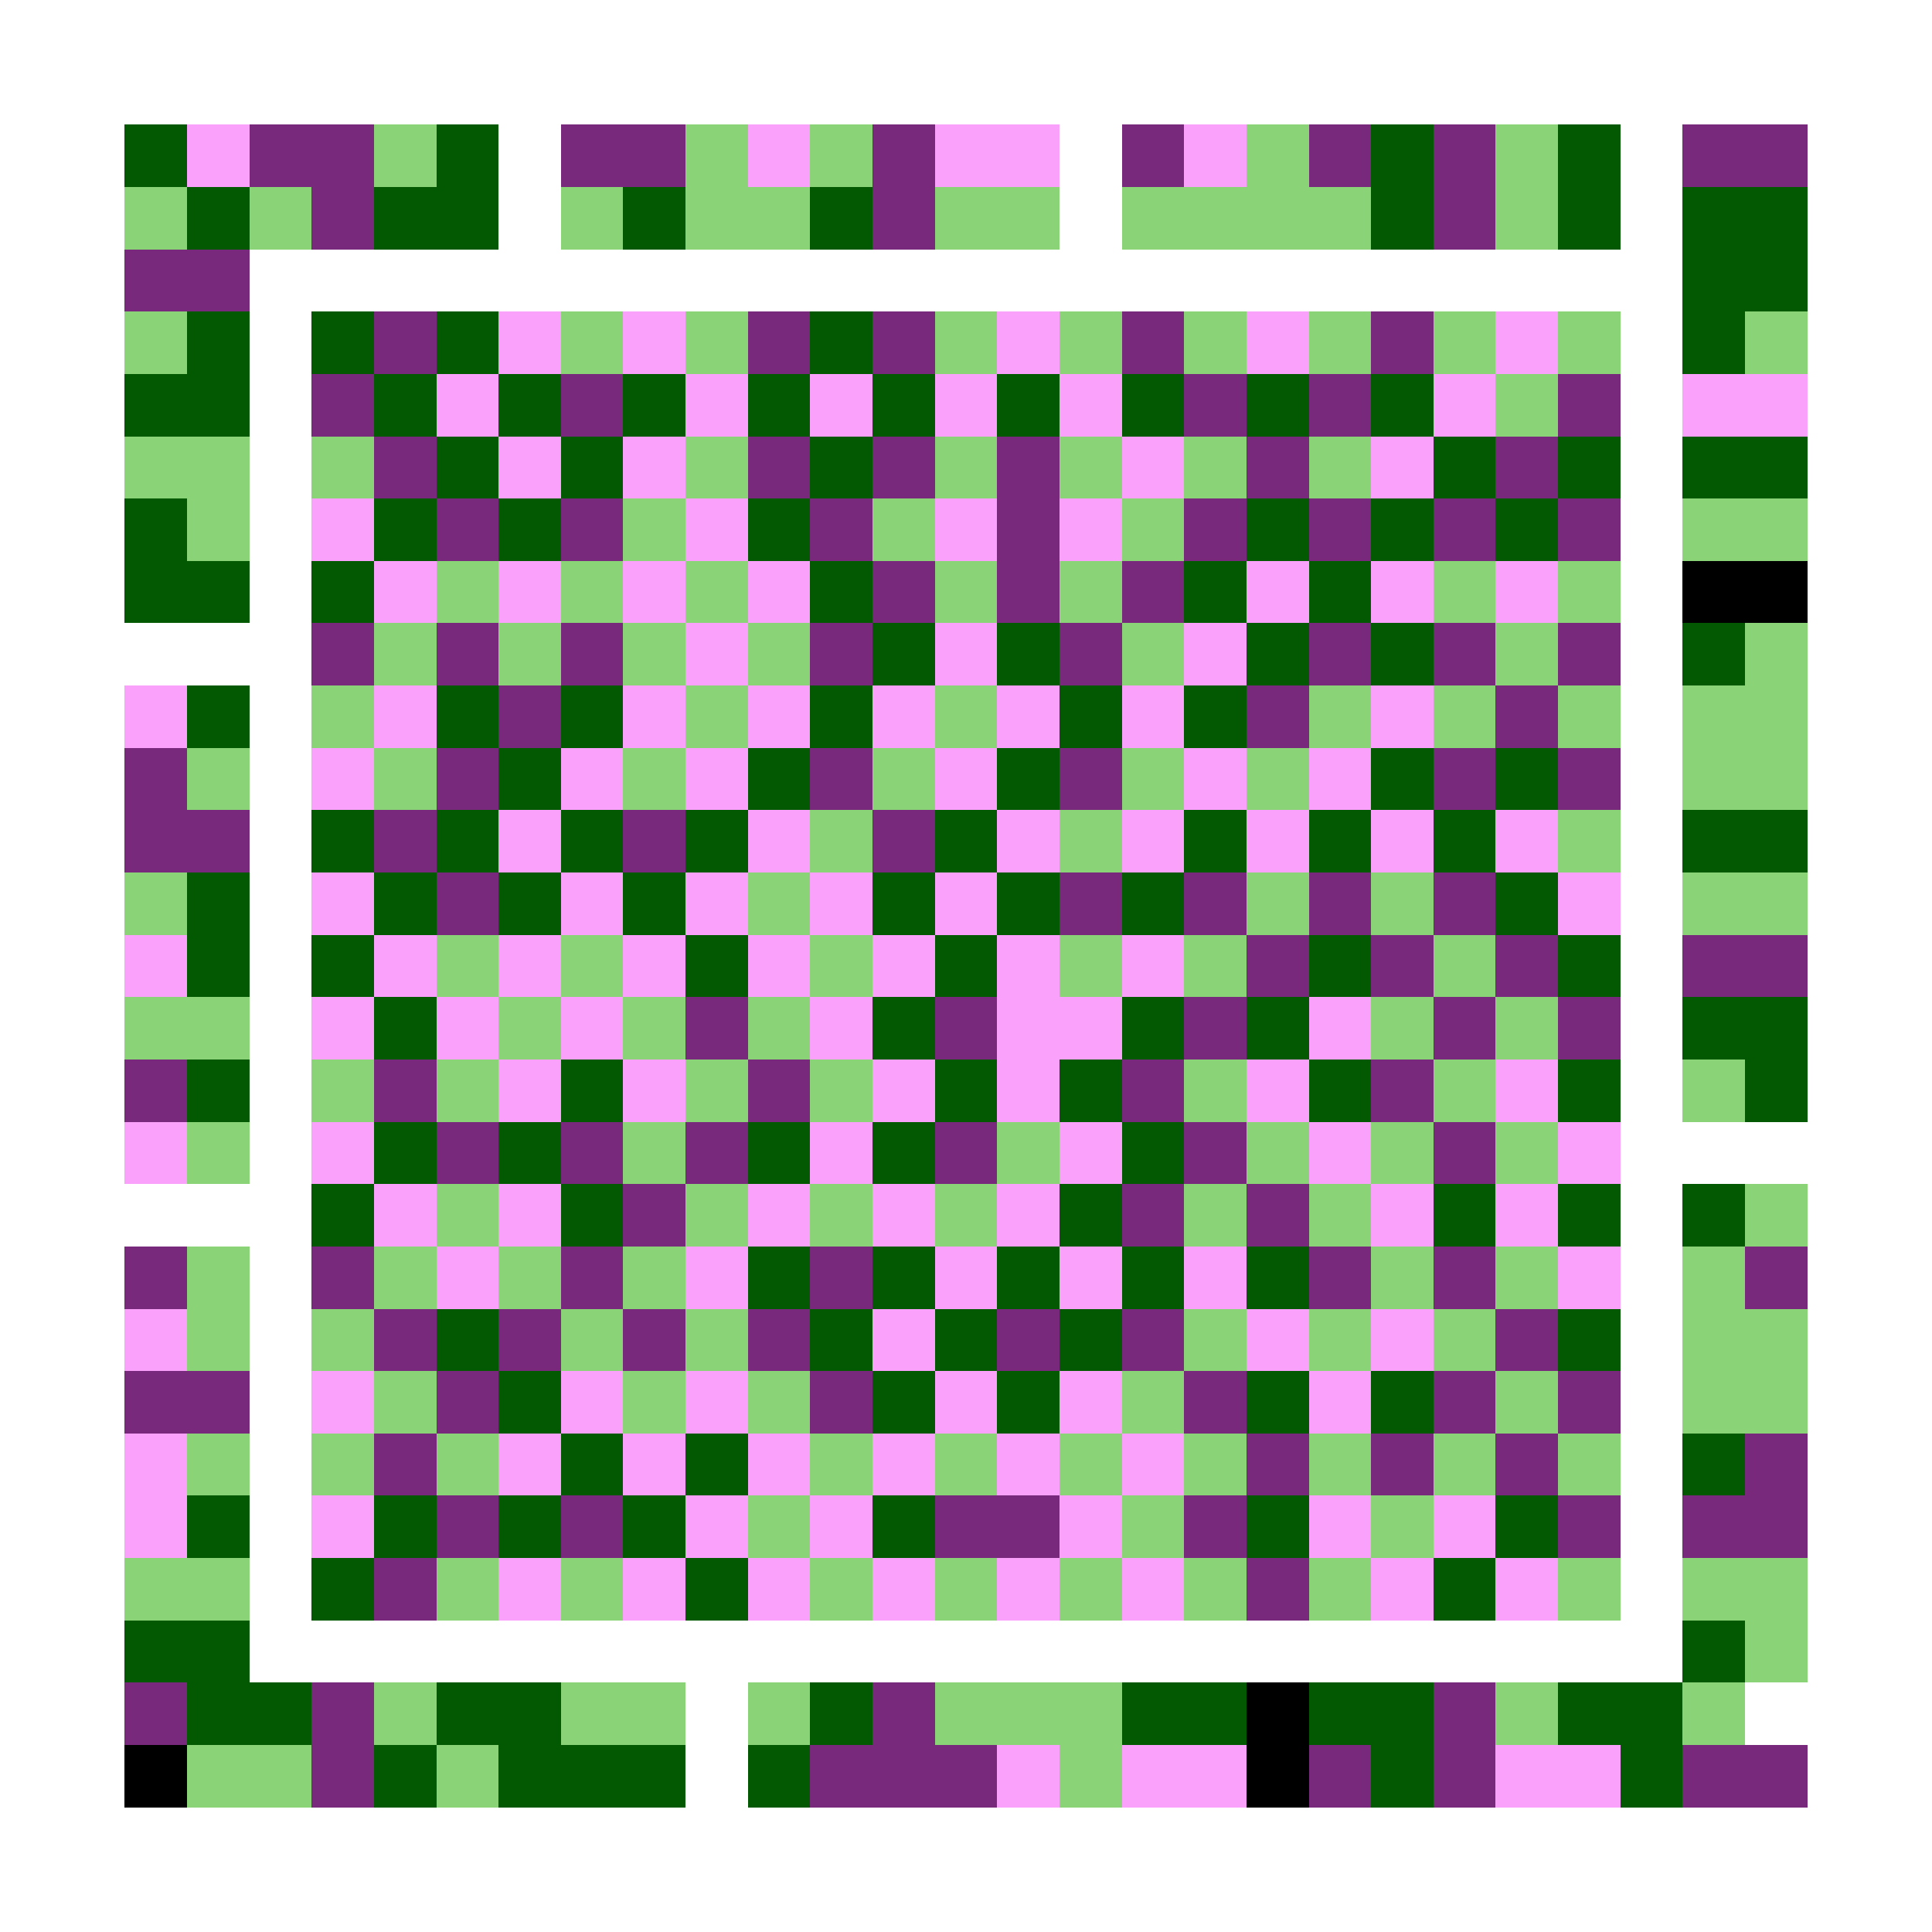
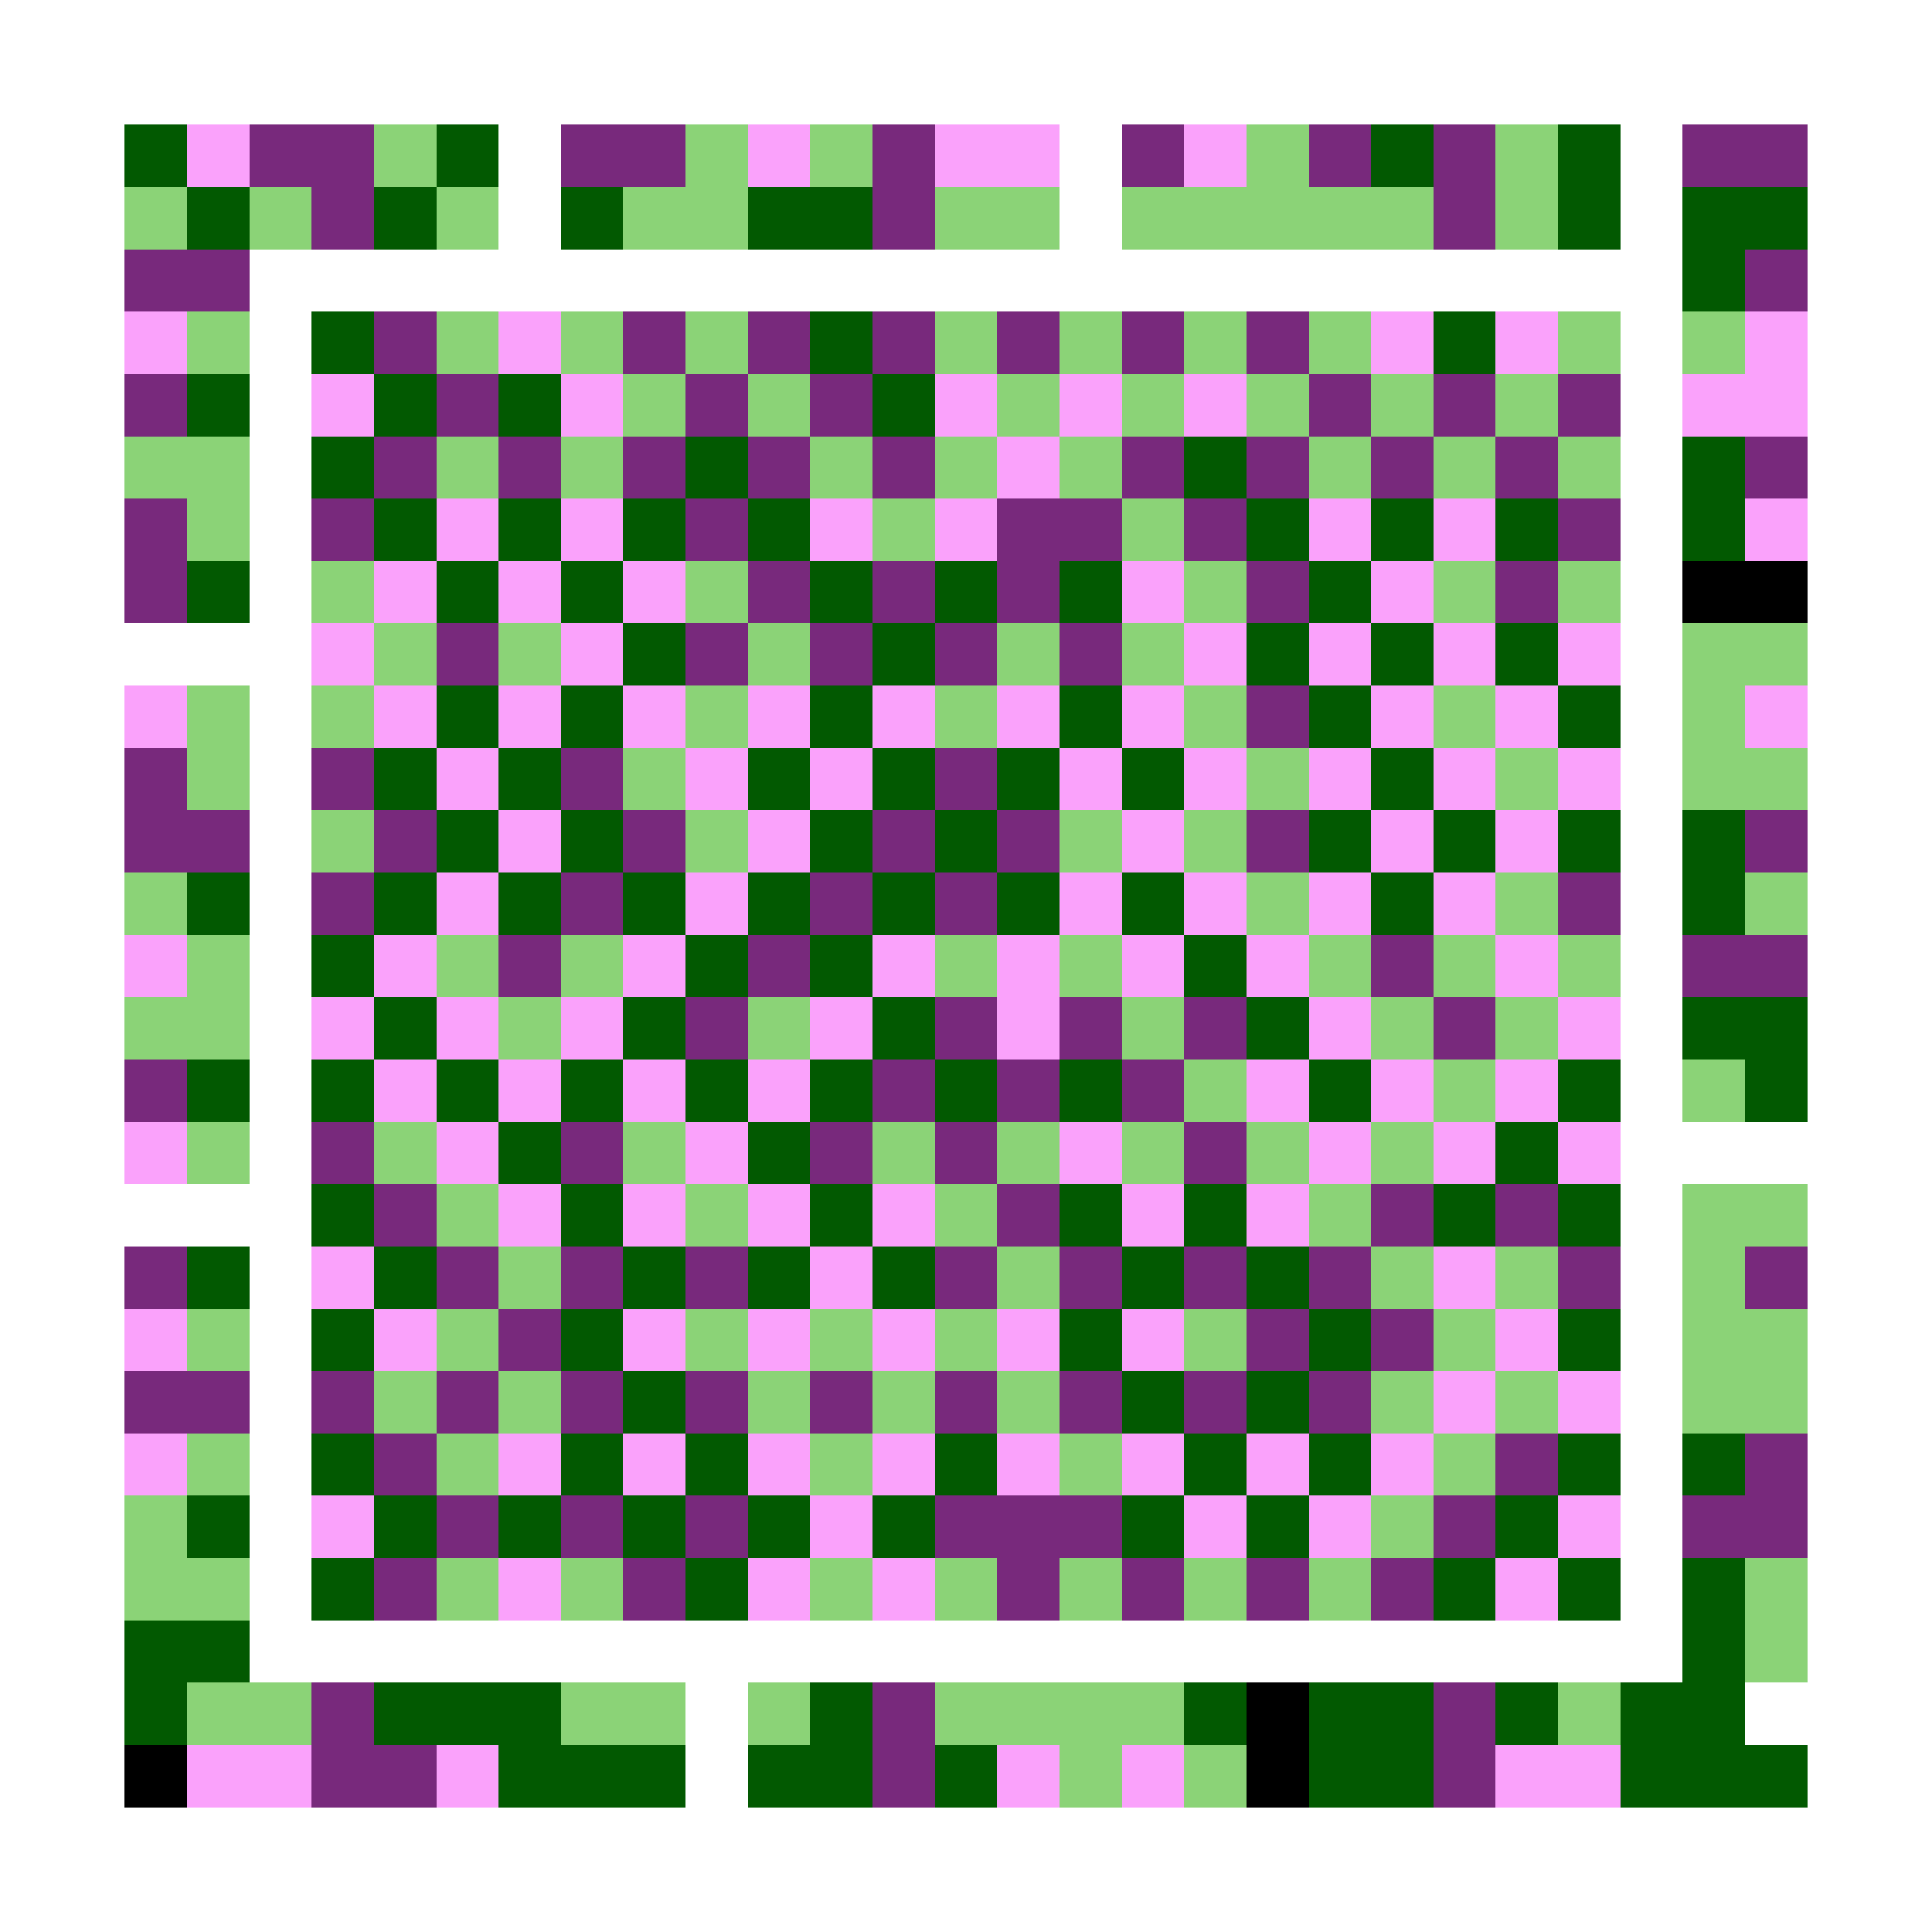
<svg xmlns="http://www.w3.org/2000/svg" width="372" height="372" viewBox="0 0 31 31" shape-rendering="crispEdges">
  <rect width="31" height="31" fill="#FFFFFF" />
-   <rect x="2" y="2" width="1" height="1" fill="#025901" />
-   <rect x="3" y="2" width="1" height="1" fill="#FAA2FB" />
-   <rect x="4" y="2" width="2" height="1" fill="#78297C" />
-   <rect x="6" y="2" width="1" height="1" fill="#8BD377" />
-   <rect x="7" y="2" width="1" height="1" fill="#025901" />
-   <rect x="9" y="2" width="2" height="1" fill="#78297C" />
-   <rect x="11" y="2" width="1" height="1" fill="#8BD377" />
-   <rect x="12" y="2" width="1" height="1" fill="#FAA2FB" />
-   <rect x="13" y="2" width="1" height="1" fill="#8BD377" />
-   <rect x="14" y="2" width="1" height="1" fill="#78297C" />
-   <rect x="15" y="2" width="2" height="1" fill="#FAA2FB" />
-   <rect x="18" y="2" width="1" height="1" fill="#78297C" />
-   <rect x="19" y="2" width="1" height="1" fill="#FAA2FB" />
-   <rect x="20" y="2" width="1" height="1" fill="#8BD377" />
-   <rect x="21" y="2" width="1" height="1" fill="#78297C" />
-   <rect x="22" y="2" width="1" height="1" fill="#025901" />
-   <rect x="23" y="2" width="1" height="1" fill="#78297C" />
-   <rect x="24" y="2" width="1" height="1" fill="#8BD377" />
-   <rect x="25" y="2" width="1" height="1" fill="#025901" />
-   <rect x="27" y="2" width="2" height="1" fill="#78297C" />
-   <rect x="2" y="3" width="1" height="1" fill="#8BD377" />
-   <rect x="3" y="3" width="1" height="1" fill="#025901" />
-   <rect x="4" y="3" width="1" height="1" fill="#8BD377" />
-   <rect x="5" y="3" width="1" height="1" fill="#78297C" />
-   <rect x="6" y="3" width="2" height="1" fill="#025901" />
-   <rect x="9" y="3" width="1" height="1" fill="#8BD377" />
-   <rect x="10" y="3" width="1" height="1" fill="#025901" />
-   <rect x="11" y="3" width="2" height="1" fill="#8BD377" />
-   <rect x="13" y="3" width="1" height="1" fill="#025901" />
-   <rect x="14" y="3" width="1" height="1" fill="#78297C" />
-   <rect x="15" y="3" width="2" height="1" fill="#8BD377" />
-   <rect x="18" y="3" width="4" height="1" fill="#8BD377" />
-   <rect x="22" y="3" width="1" height="1" fill="#025901" />
-   <rect x="23" y="3" width="1" height="1" fill="#78297C" />
-   <rect x="24" y="3" width="1" height="1" fill="#8BD377" />
-   <rect x="25" y="3" width="1" height="1" fill="#025901" />
-   <rect x="27" y="3" width="2" height="1" fill="#025901" />
-   <rect x="2" y="4" width="2" height="1" fill="#78297C" />
-   <rect x="27" y="4" width="2" height="1" fill="#025901" />
-   <rect x="2" y="5" width="1" height="1" fill="#8BD377" />
-   <rect x="3" y="5" width="1" height="1" fill="#025901" />
-   <rect x="5" y="5" width="1" height="1" fill="#025901" />
-   <rect x="6" y="5" width="1" height="1" fill="#78297C" />
-   <rect x="7" y="5" width="1" height="1" fill="#025901" />
-   <rect x="8" y="5" width="1" height="1" fill="#FAA2FB" />
-   <rect x="9" y="5" width="1" height="1" fill="#8BD377" />
-   <rect x="10" y="5" width="1" height="1" fill="#FAA2FB" />
-   <rect x="11" y="5" width="1" height="1" fill="#8BD377" />
-   <rect x="12" y="5" width="1" height="1" fill="#78297C" />
-   <rect x="13" y="5" width="1" height="1" fill="#025901" />
-   <rect x="14" y="5" width="1" height="1" fill="#78297C" />
-   <rect x="15" y="5" width="1" height="1" fill="#8BD377" />
-   <rect x="16" y="5" width="1" height="1" fill="#FAA2FB" />
-   <rect x="17" y="5" width="1" height="1" fill="#8BD377" />
-   <rect x="18" y="5" width="1" height="1" fill="#78297C" />
-   <rect x="19" y="5" width="1" height="1" fill="#8BD377" />
-   <rect x="20" y="5" width="1" height="1" fill="#FAA2FB" />
-   <rect x="21" y="5" width="1" height="1" fill="#8BD377" />
-   <rect x="22" y="5" width="1" height="1" fill="#78297C" />
-   <rect x="23" y="5" width="1" height="1" fill="#8BD377" />
-   <rect x="24" y="5" width="1" height="1" fill="#FAA2FB" />
-   <rect x="25" y="5" width="1" height="1" fill="#8BD377" />
-   <rect x="27" y="5" width="1" height="1" fill="#025901" />
-   <rect x="28" y="5" width="1" height="1" fill="#8BD377" />
-   <rect x="2" y="6" width="2" height="1" fill="#025901" />
-   <rect x="5" y="6" width="1" height="1" fill="#78297C" />
-   <rect x="6" y="6" width="1" height="1" fill="#025901" />
-   <rect x="7" y="6" width="1" height="1" fill="#FAA2FB" />
-   <rect x="8" y="6" width="1" height="1" fill="#025901" />
-   <rect x="9" y="6" width="1" height="1" fill="#78297C" />
-   <rect x="10" y="6" width="1" height="1" fill="#025901" />
-   <rect x="11" y="6" width="1" height="1" fill="#FAA2FB" />
-   <rect x="12" y="6" width="1" height="1" fill="#025901" />
-   <rect x="13" y="6" width="1" height="1" fill="#FAA2FB" />
-   <rect x="14" y="6" width="1" height="1" fill="#025901" />
-   <rect x="15" y="6" width="1" height="1" fill="#FAA2FB" />
-   <rect x="16" y="6" width="1" height="1" fill="#025901" />
-   <rect x="17" y="6" width="1" height="1" fill="#FAA2FB" />
-   <rect x="18" y="6" width="1" height="1" fill="#025901" />
-   <rect x="19" y="6" width="1" height="1" fill="#78297C" />
-   <rect x="20" y="6" width="1" height="1" fill="#025901" />
-   <rect x="21" y="6" width="1" height="1" fill="#78297C" />
-   <rect x="22" y="6" width="1" height="1" fill="#025901" />
-   <rect x="23" y="6" width="1" height="1" fill="#FAA2FB" />
-   <rect x="24" y="6" width="1" height="1" fill="#8BD377" />
-   <rect x="25" y="6" width="1" height="1" fill="#78297C" />
-   <rect x="27" y="6" width="2" height="1" fill="#FAA2FB" />
-   <rect x="2" y="7" width="2" height="1" fill="#8BD377" />
-   <rect x="5" y="7" width="1" height="1" fill="#8BD377" />
-   <rect x="6" y="7" width="1" height="1" fill="#78297C" />
-   <rect x="7" y="7" width="1" height="1" fill="#025901" />
-   <rect x="8" y="7" width="1" height="1" fill="#FAA2FB" />
-   <rect x="9" y="7" width="1" height="1" fill="#025901" />
-   <rect x="10" y="7" width="1" height="1" fill="#FAA2FB" />
-   <rect x="11" y="7" width="1" height="1" fill="#8BD377" />
-   <rect x="12" y="7" width="1" height="1" fill="#78297C" />
-   <rect x="13" y="7" width="1" height="1" fill="#025901" />
-   <rect x="14" y="7" width="1" height="1" fill="#78297C" />
-   <rect x="15" y="7" width="1" height="1" fill="#8BD377" />
-   <rect x="16" y="7" width="1" height="1" fill="#78297C" />
-   <rect x="17" y="7" width="1" height="1" fill="#8BD377" />
-   <rect x="18" y="7" width="1" height="1" fill="#FAA2FB" />
-   <rect x="19" y="7" width="1" height="1" fill="#8BD377" />
-   <rect x="20" y="7" width="1" height="1" fill="#78297C" />
-   <rect x="21" y="7" width="1" height="1" fill="#8BD377" />
-   <rect x="22" y="7" width="1" height="1" fill="#FAA2FB" />
-   <rect x="23" y="7" width="1" height="1" fill="#025901" />
-   <rect x="24" y="7" width="1" height="1" fill="#78297C" />
-   <rect x="25" y="7" width="1" height="1" fill="#025901" />
-   <rect x="27" y="7" width="2" height="1" fill="#025901" />
-   <rect x="2" y="8" width="1" height="1" fill="#025901" />
-   <rect x="3" y="8" width="1" height="1" fill="#8BD377" />
-   <rect x="5" y="8" width="1" height="1" fill="#FAA2FB" />
-   <rect x="6" y="8" width="1" height="1" fill="#025901" />
-   <rect x="7" y="8" width="1" height="1" fill="#78297C" />
-   <rect x="8" y="8" width="1" height="1" fill="#025901" />
-   <rect x="9" y="8" width="1" height="1" fill="#78297C" />
-   <rect x="10" y="8" width="1" height="1" fill="#8BD377" />
-   <rect x="11" y="8" width="1" height="1" fill="#FAA2FB" />
-   <rect x="12" y="8" width="1" height="1" fill="#025901" />
-   <rect x="13" y="8" width="1" height="1" fill="#78297C" />
-   <rect x="14" y="8" width="1" height="1" fill="#8BD377" />
-   <rect x="15" y="8" width="1" height="1" fill="#FAA2FB" />
-   <rect x="16" y="8" width="1" height="1" fill="#78297C" />
-   <rect x="17" y="8" width="1" height="1" fill="#FAA2FB" />
-   <rect x="18" y="8" width="1" height="1" fill="#8BD377" />
-   <rect x="19" y="8" width="1" height="1" fill="#78297C" />
-   <rect x="20" y="8" width="1" height="1" fill="#025901" />
-   <rect x="21" y="8" width="1" height="1" fill="#78297C" />
-   <rect x="22" y="8" width="1" height="1" fill="#025901" />
-   <rect x="23" y="8" width="1" height="1" fill="#78297C" />
-   <rect x="24" y="8" width="1" height="1" fill="#025901" />
-   <rect x="25" y="8" width="1" height="1" fill="#78297C" />
-   <rect x="27" y="8" width="2" height="1" fill="#8BD377" />
-   <rect x="2" y="9" width="2" height="1" fill="#025901" />
-   <rect x="5" y="9" width="1" height="1" fill="#025901" />
-   <rect x="6" y="9" width="1" height="1" fill="#FAA2FB" />
-   <rect x="7" y="9" width="1" height="1" fill="#8BD377" />
-   <rect x="8" y="9" width="1" height="1" fill="#FAA2FB" />
-   <rect x="9" y="9" width="1" height="1" fill="#8BD377" />
-   <rect x="10" y="9" width="1" height="1" fill="#FAA2FB" />
-   <rect x="11" y="9" width="1" height="1" fill="#8BD377" />
-   <rect x="12" y="9" width="1" height="1" fill="#FAA2FB" />
-   <rect x="13" y="9" width="1" height="1" fill="#025901" />
-   <rect x="14" y="9" width="1" height="1" fill="#78297C" />
-   <rect x="15" y="9" width="1" height="1" fill="#8BD377" />
-   <rect x="16" y="9" width="1" height="1" fill="#78297C" />
-   <rect x="17" y="9" width="1" height="1" fill="#8BD377" />
-   <rect x="18" y="9" width="1" height="1" fill="#78297C" />
-   <rect x="19" y="9" width="1" height="1" fill="#025901" />
-   <rect x="20" y="9" width="1" height="1" fill="#FAA2FB" />
-   <rect x="21" y="9" width="1" height="1" fill="#025901" />
-   <rect x="22" y="9" width="1" height="1" fill="#FAA2FB" />
-   <rect x="23" y="9" width="1" height="1" fill="#8BD377" />
-   <rect x="24" y="9" width="1" height="1" fill="#FAA2FB" />
-   <rect x="25" y="9" width="1" height="1" fill="#8BD377" />
-   <rect x="27" y="9" width="2" height="1" fill="#000000" />
-   <rect x="5" y="10" width="1" height="1" fill="#78297C" />
-   <rect x="6" y="10" width="1" height="1" fill="#8BD377" />
-   <rect x="7" y="10" width="1" height="1" fill="#78297C" />
-   <rect x="8" y="10" width="1" height="1" fill="#8BD377" />
-   <rect x="9" y="10" width="1" height="1" fill="#78297C" />
-   <rect x="10" y="10" width="1" height="1" fill="#8BD377" />
-   <rect x="11" y="10" width="1" height="1" fill="#FAA2FB" />
-   <rect x="12" y="10" width="1" height="1" fill="#8BD377" />
-   <rect x="13" y="10" width="1" height="1" fill="#78297C" />
-   <rect x="14" y="10" width="1" height="1" fill="#025901" />
-   <rect x="15" y="10" width="1" height="1" fill="#FAA2FB" />
-   <rect x="16" y="10" width="1" height="1" fill="#025901" />
-   <rect x="17" y="10" width="1" height="1" fill="#78297C" />
-   <rect x="18" y="10" width="1" height="1" fill="#8BD377" />
-   <rect x="19" y="10" width="1" height="1" fill="#FAA2FB" />
-   <rect x="20" y="10" width="1" height="1" fill="#025901" />
-   <rect x="21" y="10" width="1" height="1" fill="#78297C" />
-   <rect x="22" y="10" width="1" height="1" fill="#025901" />
-   <rect x="23" y="10" width="1" height="1" fill="#78297C" />
-   <rect x="24" y="10" width="1" height="1" fill="#8BD377" />
-   <rect x="25" y="10" width="1" height="1" fill="#78297C" />
-   <rect x="27" y="10" width="1" height="1" fill="#025901" />
-   <rect x="28" y="10" width="1" height="1" fill="#8BD377" />
-   <rect x="2" y="11" width="1" height="1" fill="#FAA2FB" />
-   <rect x="3" y="11" width="1" height="1" fill="#025901" />
-   <rect x="5" y="11" width="1" height="1" fill="#8BD377" />
-   <rect x="6" y="11" width="1" height="1" fill="#FAA2FB" />
-   <rect x="7" y="11" width="1" height="1" fill="#025901" />
-   <rect x="8" y="11" width="1" height="1" fill="#78297C" />
-   <rect x="9" y="11" width="1" height="1" fill="#025901" />
-   <rect x="10" y="11" width="1" height="1" fill="#FAA2FB" />
-   <rect x="11" y="11" width="1" height="1" fill="#8BD377" />
-   <rect x="12" y="11" width="1" height="1" fill="#FAA2FB" />
-   <rect x="13" y="11" width="1" height="1" fill="#025901" />
-   <rect x="14" y="11" width="1" height="1" fill="#FAA2FB" />
-   <rect x="15" y="11" width="1" height="1" fill="#8BD377" />
-   <rect x="16" y="11" width="1" height="1" fill="#FAA2FB" />
-   <rect x="17" y="11" width="1" height="1" fill="#025901" />
-   <rect x="18" y="11" width="1" height="1" fill="#FAA2FB" />
-   <rect x="19" y="11" width="1" height="1" fill="#025901" />
-   <rect x="20" y="11" width="1" height="1" fill="#78297C" />
-   <rect x="21" y="11" width="1" height="1" fill="#8BD377" />
-   <rect x="22" y="11" width="1" height="1" fill="#FAA2FB" />
-   <rect x="23" y="11" width="1" height="1" fill="#8BD377" />
-   <rect x="24" y="11" width="1" height="1" fill="#78297C" />
-   <rect x="25" y="11" width="1" height="1" fill="#8BD377" />
-   <rect x="27" y="11" width="2" height="1" fill="#8BD377" />
-   <rect x="2" y="12" width="1" height="1" fill="#78297C" />
-   <rect x="3" y="12" width="1" height="1" fill="#8BD377" />
-   <rect x="5" y="12" width="1" height="1" fill="#FAA2FB" />
-   <rect x="6" y="12" width="1" height="1" fill="#8BD377" />
-   <rect x="7" y="12" width="1" height="1" fill="#78297C" />
-   <rect x="8" y="12" width="1" height="1" fill="#025901" />
-   <rect x="9" y="12" width="1" height="1" fill="#FAA2FB" />
-   <rect x="10" y="12" width="1" height="1" fill="#8BD377" />
-   <rect x="11" y="12" width="1" height="1" fill="#FAA2FB" />
-   <rect x="12" y="12" width="1" height="1" fill="#025901" />
-   <rect x="13" y="12" width="1" height="1" fill="#78297C" />
-   <rect x="14" y="12" width="1" height="1" fill="#8BD377" />
-   <rect x="15" y="12" width="1" height="1" fill="#FAA2FB" />
-   <rect x="16" y="12" width="1" height="1" fill="#025901" />
-   <rect x="17" y="12" width="1" height="1" fill="#78297C" />
-   <rect x="18" y="12" width="1" height="1" fill="#8BD377" />
-   <rect x="19" y="12" width="1" height="1" fill="#FAA2FB" />
-   <rect x="20" y="12" width="1" height="1" fill="#8BD377" />
-   <rect x="21" y="12" width="1" height="1" fill="#FAA2FB" />
-   <rect x="22" y="12" width="1" height="1" fill="#025901" />
-   <rect x="23" y="12" width="1" height="1" fill="#78297C" />
-   <rect x="24" y="12" width="1" height="1" fill="#025901" />
-   <rect x="25" y="12" width="1" height="1" fill="#78297C" />
-   <rect x="27" y="12" width="2" height="1" fill="#8BD377" />
-   <rect x="2" y="13" width="2" height="1" fill="#78297C" />
-   <rect x="5" y="13" width="1" height="1" fill="#025901" />
-   <rect x="6" y="13" width="1" height="1" fill="#78297C" />
-   <rect x="7" y="13" width="1" height="1" fill="#025901" />
-   <rect x="8" y="13" width="1" height="1" fill="#FAA2FB" />
-   <rect x="9" y="13" width="1" height="1" fill="#025901" />
-   <rect x="10" y="13" width="1" height="1" fill="#78297C" />
-   <rect x="11" y="13" width="1" height="1" fill="#025901" />
-   <rect x="12" y="13" width="1" height="1" fill="#FAA2FB" />
-   <rect x="13" y="13" width="1" height="1" fill="#8BD377" />
-   <rect x="14" y="13" width="1" height="1" fill="#78297C" />
-   <rect x="15" y="13" width="1" height="1" fill="#025901" />
-   <rect x="16" y="13" width="1" height="1" fill="#FAA2FB" />
-   <rect x="17" y="13" width="1" height="1" fill="#8BD377" />
-   <rect x="18" y="13" width="1" height="1" fill="#FAA2FB" />
-   <rect x="19" y="13" width="1" height="1" fill="#025901" />
-   <rect x="20" y="13" width="1" height="1" fill="#FAA2FB" />
-   <rect x="21" y="13" width="1" height="1" fill="#025901" />
-   <rect x="22" y="13" width="1" height="1" fill="#FAA2FB" />
-   <rect x="23" y="13" width="1" height="1" fill="#025901" />
-   <rect x="24" y="13" width="1" height="1" fill="#FAA2FB" />
-   <rect x="25" y="13" width="1" height="1" fill="#8BD377" />
-   <rect x="27" y="13" width="2" height="1" fill="#025901" />
-   <rect x="2" y="14" width="1" height="1" fill="#8BD377" />
-   <rect x="3" y="14" width="1" height="1" fill="#025901" />
-   <rect x="5" y="14" width="1" height="1" fill="#FAA2FB" />
-   <rect x="6" y="14" width="1" height="1" fill="#025901" />
-   <rect x="7" y="14" width="1" height="1" fill="#78297C" />
-   <rect x="8" y="14" width="1" height="1" fill="#025901" />
-   <rect x="9" y="14" width="1" height="1" fill="#FAA2FB" />
-   <rect x="10" y="14" width="1" height="1" fill="#025901" />
-   <rect x="11" y="14" width="1" height="1" fill="#FAA2FB" />
-   <rect x="12" y="14" width="1" height="1" fill="#8BD377" />
-   <rect x="13" y="14" width="1" height="1" fill="#FAA2FB" />
-   <rect x="14" y="14" width="1" height="1" fill="#025901" />
-   <rect x="15" y="14" width="1" height="1" fill="#FAA2FB" />
-   <rect x="16" y="14" width="1" height="1" fill="#025901" />
-   <rect x="17" y="14" width="1" height="1" fill="#78297C" />
-   <rect x="18" y="14" width="1" height="1" fill="#025901" />
-   <rect x="19" y="14" width="1" height="1" fill="#78297C" />
-   <rect x="20" y="14" width="1" height="1" fill="#8BD377" />
-   <rect x="21" y="14" width="1" height="1" fill="#78297C" />
-   <rect x="22" y="14" width="1" height="1" fill="#8BD377" />
-   <rect x="23" y="14" width="1" height="1" fill="#78297C" />
-   <rect x="24" y="14" width="1" height="1" fill="#025901" />
-   <rect x="25" y="14" width="1" height="1" fill="#FAA2FB" />
-   <rect x="27" y="14" width="2" height="1" fill="#8BD377" />
-   <rect x="2" y="15" width="1" height="1" fill="#FAA2FB" />
-   <rect x="3" y="15" width="1" height="1" fill="#025901" />
-   <rect x="5" y="15" width="1" height="1" fill="#025901" />
-   <rect x="6" y="15" width="1" height="1" fill="#FAA2FB" />
-   <rect x="7" y="15" width="1" height="1" fill="#8BD377" />
-   <rect x="8" y="15" width="1" height="1" fill="#FAA2FB" />
-   <rect x="9" y="15" width="1" height="1" fill="#8BD377" />
-   <rect x="10" y="15" width="1" height="1" fill="#FAA2FB" />
-   <rect x="11" y="15" width="1" height="1" fill="#025901" />
-   <rect x="12" y="15" width="1" height="1" fill="#FAA2FB" />
-   <rect x="13" y="15" width="1" height="1" fill="#8BD377" />
-   <rect x="14" y="15" width="1" height="1" fill="#FAA2FB" />
-   <rect x="15" y="15" width="1" height="1" fill="#025901" />
-   <rect x="16" y="15" width="1" height="1" fill="#FAA2FB" />
-   <rect x="17" y="15" width="1" height="1" fill="#8BD377" />
-   <rect x="18" y="15" width="1" height="1" fill="#FAA2FB" />
-   <rect x="19" y="15" width="1" height="1" fill="#8BD377" />
-   <rect x="20" y="15" width="1" height="1" fill="#78297C" />
-   <rect x="21" y="15" width="1" height="1" fill="#025901" />
-   <rect x="22" y="15" width="1" height="1" fill="#78297C" />
-   <rect x="23" y="15" width="1" height="1" fill="#8BD377" />
-   <rect x="24" y="15" width="1" height="1" fill="#78297C" />
-   <rect x="25" y="15" width="1" height="1" fill="#025901" />
-   <rect x="27" y="15" width="2" height="1" fill="#78297C" />
-   <rect x="2" y="16" width="2" height="1" fill="#8BD377" />
-   <rect x="5" y="16" width="1" height="1" fill="#FAA2FB" />
-   <rect x="6" y="16" width="1" height="1" fill="#025901" />
-   <rect x="7" y="16" width="1" height="1" fill="#FAA2FB" />
-   <rect x="8" y="16" width="1" height="1" fill="#8BD377" />
-   <rect x="9" y="16" width="1" height="1" fill="#FAA2FB" />
-   <rect x="10" y="16" width="1" height="1" fill="#8BD377" />
-   <rect x="11" y="16" width="1" height="1" fill="#78297C" />
-   <rect x="12" y="16" width="1" height="1" fill="#8BD377" />
-   <rect x="13" y="16" width="1" height="1" fill="#FAA2FB" />
-   <rect x="14" y="16" width="1" height="1" fill="#025901" />
-   <rect x="15" y="16" width="1" height="1" fill="#78297C" />
-   <rect x="16" y="16" width="2" height="1" fill="#FAA2FB" />
-   <rect x="18" y="16" width="1" height="1" fill="#025901" />
-   <rect x="19" y="16" width="1" height="1" fill="#78297C" />
-   <rect x="20" y="16" width="1" height="1" fill="#025901" />
-   <rect x="21" y="16" width="1" height="1" fill="#FAA2FB" />
-   <rect x="22" y="16" width="1" height="1" fill="#8BD377" />
-   <rect x="23" y="16" width="1" height="1" fill="#78297C" />
-   <rect x="24" y="16" width="1" height="1" fill="#8BD377" />
-   <rect x="25" y="16" width="1" height="1" fill="#78297C" />
-   <rect x="27" y="16" width="2" height="1" fill="#025901" />
-   <rect x="2" y="17" width="1" height="1" fill="#78297C" />
-   <rect x="3" y="17" width="1" height="1" fill="#025901" />
-   <rect x="5" y="17" width="1" height="1" fill="#8BD377" />
-   <rect x="6" y="17" width="1" height="1" fill="#78297C" />
-   <rect x="7" y="17" width="1" height="1" fill="#8BD377" />
-   <rect x="8" y="17" width="1" height="1" fill="#FAA2FB" />
-   <rect x="9" y="17" width="1" height="1" fill="#025901" />
-   <rect x="10" y="17" width="1" height="1" fill="#FAA2FB" />
-   <rect x="11" y="17" width="1" height="1" fill="#8BD377" />
-   <rect x="12" y="17" width="1" height="1" fill="#78297C" />
-   <rect x="13" y="17" width="1" height="1" fill="#8BD377" />
-   <rect x="14" y="17" width="1" height="1" fill="#FAA2FB" />
-   <rect x="15" y="17" width="1" height="1" fill="#025901" />
-   <rect x="16" y="17" width="1" height="1" fill="#FAA2FB" />
-   <rect x="17" y="17" width="1" height="1" fill="#025901" />
-   <rect x="18" y="17" width="1" height="1" fill="#78297C" />
-   <rect x="19" y="17" width="1" height="1" fill="#8BD377" />
-   <rect x="20" y="17" width="1" height="1" fill="#FAA2FB" />
-   <rect x="21" y="17" width="1" height="1" fill="#025901" />
-   <rect x="22" y="17" width="1" height="1" fill="#78297C" />
-   <rect x="23" y="17" width="1" height="1" fill="#8BD377" />
-   <rect x="24" y="17" width="1" height="1" fill="#FAA2FB" />
-   <rect x="25" y="17" width="1" height="1" fill="#025901" />
-   <rect x="27" y="17" width="1" height="1" fill="#8BD377" />
-   <rect x="28" y="17" width="1" height="1" fill="#025901" />
-   <rect x="2" y="18" width="1" height="1" fill="#FAA2FB" />
-   <rect x="3" y="18" width="1" height="1" fill="#8BD377" />
-   <rect x="5" y="18" width="1" height="1" fill="#FAA2FB" />
-   <rect x="6" y="18" width="1" height="1" fill="#025901" />
-   <rect x="7" y="18" width="1" height="1" fill="#78297C" />
-   <rect x="8" y="18" width="1" height="1" fill="#025901" />
-   <rect x="9" y="18" width="1" height="1" fill="#78297C" />
-   <rect x="10" y="18" width="1" height="1" fill="#8BD377" />
-   <rect x="11" y="18" width="1" height="1" fill="#78297C" />
-   <rect x="12" y="18" width="1" height="1" fill="#025901" />
-   <rect x="13" y="18" width="1" height="1" fill="#FAA2FB" />
-   <rect x="14" y="18" width="1" height="1" fill="#025901" />
-   <rect x="15" y="18" width="1" height="1" fill="#78297C" />
-   <rect x="16" y="18" width="1" height="1" fill="#8BD377" />
-   <rect x="17" y="18" width="1" height="1" fill="#FAA2FB" />
-   <rect x="18" y="18" width="1" height="1" fill="#025901" />
-   <rect x="19" y="18" width="1" height="1" fill="#78297C" />
-   <rect x="20" y="18" width="1" height="1" fill="#8BD377" />
-   <rect x="21" y="18" width="1" height="1" fill="#FAA2FB" />
-   <rect x="22" y="18" width="1" height="1" fill="#8BD377" />
-   <rect x="23" y="18" width="1" height="1" fill="#78297C" />
-   <rect x="24" y="18" width="1" height="1" fill="#8BD377" />
-   <rect x="25" y="18" width="1" height="1" fill="#FAA2FB" />
-   <rect x="5" y="19" width="1" height="1" fill="#025901" />
-   <rect x="6" y="19" width="1" height="1" fill="#FAA2FB" />
-   <rect x="7" y="19" width="1" height="1" fill="#8BD377" />
-   <rect x="8" y="19" width="1" height="1" fill="#FAA2FB" />
-   <rect x="9" y="19" width="1" height="1" fill="#025901" />
-   <rect x="10" y="19" width="1" height="1" fill="#78297C" />
-   <rect x="11" y="19" width="1" height="1" fill="#8BD377" />
-   <rect x="12" y="19" width="1" height="1" fill="#FAA2FB" />
-   <rect x="13" y="19" width="1" height="1" fill="#8BD377" />
-   <rect x="14" y="19" width="1" height="1" fill="#FAA2FB" />
-   <rect x="15" y="19" width="1" height="1" fill="#8BD377" />
-   <rect x="16" y="19" width="1" height="1" fill="#FAA2FB" />
-   <rect x="17" y="19" width="1" height="1" fill="#025901" />
-   <rect x="18" y="19" width="1" height="1" fill="#78297C" />
-   <rect x="19" y="19" width="1" height="1" fill="#8BD377" />
-   <rect x="20" y="19" width="1" height="1" fill="#78297C" />
-   <rect x="21" y="19" width="1" height="1" fill="#8BD377" />
-   <rect x="22" y="19" width="1" height="1" fill="#FAA2FB" />
-   <rect x="23" y="19" width="1" height="1" fill="#025901" />
-   <rect x="24" y="19" width="1" height="1" fill="#FAA2FB" />
-   <rect x="25" y="19" width="1" height="1" fill="#025901" />
-   <rect x="27" y="19" width="1" height="1" fill="#025901" />
-   <rect x="28" y="19" width="1" height="1" fill="#8BD377" />
-   <rect x="2" y="20" width="1" height="1" fill="#78297C" />
-   <rect x="3" y="20" width="1" height="1" fill="#8BD377" />
-   <rect x="5" y="20" width="1" height="1" fill="#78297C" />
-   <rect x="6" y="20" width="1" height="1" fill="#8BD377" />
-   <rect x="7" y="20" width="1" height="1" fill="#FAA2FB" />
-   <rect x="8" y="20" width="1" height="1" fill="#8BD377" />
-   <rect x="9" y="20" width="1" height="1" fill="#78297C" />
-   <rect x="10" y="20" width="1" height="1" fill="#8BD377" />
-   <rect x="11" y="20" width="1" height="1" fill="#FAA2FB" />
-   <rect x="12" y="20" width="1" height="1" fill="#025901" />
-   <rect x="13" y="20" width="1" height="1" fill="#78297C" />
-   <rect x="14" y="20" width="1" height="1" fill="#025901" />
-   <rect x="15" y="20" width="1" height="1" fill="#FAA2FB" />
-   <rect x="16" y="20" width="1" height="1" fill="#025901" />
-   <rect x="17" y="20" width="1" height="1" fill="#FAA2FB" />
-   <rect x="18" y="20" width="1" height="1" fill="#025901" />
-   <rect x="19" y="20" width="1" height="1" fill="#FAA2FB" />
-   <rect x="20" y="20" width="1" height="1" fill="#025901" />
-   <rect x="21" y="20" width="1" height="1" fill="#78297C" />
-   <rect x="22" y="20" width="1" height="1" fill="#8BD377" />
-   <rect x="23" y="20" width="1" height="1" fill="#78297C" />
-   <rect x="24" y="20" width="1" height="1" fill="#8BD377" />
-   <rect x="25" y="20" width="1" height="1" fill="#FAA2FB" />
-   <rect x="27" y="20" width="1" height="1" fill="#8BD377" />
-   <rect x="28" y="20" width="1" height="1" fill="#78297C" />
-   <rect x="2" y="21" width="1" height="1" fill="#FAA2FB" />
-   <rect x="3" y="21" width="1" height="1" fill="#8BD377" />
-   <rect x="5" y="21" width="1" height="1" fill="#8BD377" />
-   <rect x="6" y="21" width="1" height="1" fill="#78297C" />
-   <rect x="7" y="21" width="1" height="1" fill="#025901" />
-   <rect x="8" y="21" width="1" height="1" fill="#78297C" />
-   <rect x="9" y="21" width="1" height="1" fill="#8BD377" />
-   <rect x="10" y="21" width="1" height="1" fill="#78297C" />
-   <rect x="11" y="21" width="1" height="1" fill="#8BD377" />
-   <rect x="12" y="21" width="1" height="1" fill="#78297C" />
-   <rect x="13" y="21" width="1" height="1" fill="#025901" />
-   <rect x="14" y="21" width="1" height="1" fill="#FAA2FB" />
-   <rect x="15" y="21" width="1" height="1" fill="#025901" />
-   <rect x="16" y="21" width="1" height="1" fill="#78297C" />
-   <rect x="17" y="21" width="1" height="1" fill="#025901" />
-   <rect x="18" y="21" width="1" height="1" fill="#78297C" />
-   <rect x="19" y="21" width="1" height="1" fill="#8BD377" />
-   <rect x="20" y="21" width="1" height="1" fill="#FAA2FB" />
-   <rect x="21" y="21" width="1" height="1" fill="#8BD377" />
-   <rect x="22" y="21" width="1" height="1" fill="#FAA2FB" />
-   <rect x="23" y="21" width="1" height="1" fill="#8BD377" />
-   <rect x="24" y="21" width="1" height="1" fill="#78297C" />
-   <rect x="25" y="21" width="1" height="1" fill="#025901" />
-   <rect x="27" y="21" width="2" height="1" fill="#8BD377" />
-   <rect x="2" y="22" width="2" height="1" fill="#78297C" />
-   <rect x="5" y="22" width="1" height="1" fill="#FAA2FB" />
-   <rect x="6" y="22" width="1" height="1" fill="#8BD377" />
-   <rect x="7" y="22" width="1" height="1" fill="#78297C" />
-   <rect x="8" y="22" width="1" height="1" fill="#025901" />
-   <rect x="9" y="22" width="1" height="1" fill="#FAA2FB" />
-   <rect x="10" y="22" width="1" height="1" fill="#8BD377" />
-   <rect x="11" y="22" width="1" height="1" fill="#FAA2FB" />
-   <rect x="12" y="22" width="1" height="1" fill="#8BD377" />
-   <rect x="13" y="22" width="1" height="1" fill="#78297C" />
-   <rect x="14" y="22" width="1" height="1" fill="#025901" />
-   <rect x="15" y="22" width="1" height="1" fill="#FAA2FB" />
-   <rect x="16" y="22" width="1" height="1" fill="#025901" />
-   <rect x="17" y="22" width="1" height="1" fill="#FAA2FB" />
-   <rect x="18" y="22" width="1" height="1" fill="#8BD377" />
-   <rect x="19" y="22" width="1" height="1" fill="#78297C" />
-   <rect x="20" y="22" width="1" height="1" fill="#025901" />
-   <rect x="21" y="22" width="1" height="1" fill="#FAA2FB" />
-   <rect x="22" y="22" width="1" height="1" fill="#025901" />
-   <rect x="23" y="22" width="1" height="1" fill="#78297C" />
-   <rect x="24" y="22" width="1" height="1" fill="#8BD377" />
-   <rect x="25" y="22" width="1" height="1" fill="#78297C" />
-   <rect x="27" y="22" width="2" height="1" fill="#8BD377" />
-   <rect x="2" y="23" width="1" height="1" fill="#FAA2FB" />
-   <rect x="3" y="23" width="1" height="1" fill="#8BD377" />
-   <rect x="5" y="23" width="1" height="1" fill="#8BD377" />
-   <rect x="6" y="23" width="1" height="1" fill="#78297C" />
-   <rect x="7" y="23" width="1" height="1" fill="#8BD377" />
-   <rect x="8" y="23" width="1" height="1" fill="#FAA2FB" />
-   <rect x="9" y="23" width="1" height="1" fill="#025901" />
-   <rect x="10" y="23" width="1" height="1" fill="#FAA2FB" />
-   <rect x="11" y="23" width="1" height="1" fill="#025901" />
-   <rect x="12" y="23" width="1" height="1" fill="#FAA2FB" />
-   <rect x="13" y="23" width="1" height="1" fill="#8BD377" />
-   <rect x="14" y="23" width="1" height="1" fill="#FAA2FB" />
-   <rect x="15" y="23" width="1" height="1" fill="#8BD377" />
-   <rect x="16" y="23" width="1" height="1" fill="#FAA2FB" />
-   <rect x="17" y="23" width="1" height="1" fill="#8BD377" />
-   <rect x="18" y="23" width="1" height="1" fill="#FAA2FB" />
-   <rect x="19" y="23" width="1" height="1" fill="#8BD377" />
-   <rect x="20" y="23" width="1" height="1" fill="#78297C" />
-   <rect x="21" y="23" width="1" height="1" fill="#8BD377" />
-   <rect x="22" y="23" width="1" height="1" fill="#78297C" />
-   <rect x="23" y="23" width="1" height="1" fill="#8BD377" />
-   <rect x="24" y="23" width="1" height="1" fill="#78297C" />
-   <rect x="25" y="23" width="1" height="1" fill="#8BD377" />
-   <rect x="27" y="23" width="1" height="1" fill="#025901" />
-   <rect x="28" y="23" width="1" height="1" fill="#78297C" />
-   <rect x="2" y="24" width="1" height="1" fill="#FAA2FB" />
-   <rect x="3" y="24" width="1" height="1" fill="#025901" />
-   <rect x="5" y="24" width="1" height="1" fill="#FAA2FB" />
-   <rect x="6" y="24" width="1" height="1" fill="#025901" />
-   <rect x="7" y="24" width="1" height="1" fill="#78297C" />
-   <rect x="8" y="24" width="1" height="1" fill="#025901" />
-   <rect x="9" y="24" width="1" height="1" fill="#78297C" />
-   <rect x="10" y="24" width="1" height="1" fill="#025901" />
-   <rect x="11" y="24" width="1" height="1" fill="#FAA2FB" />
-   <rect x="12" y="24" width="1" height="1" fill="#8BD377" />
-   <rect x="13" y="24" width="1" height="1" fill="#FAA2FB" />
-   <rect x="14" y="24" width="1" height="1" fill="#025901" />
-   <rect x="15" y="24" width="2" height="1" fill="#78297C" />
-   <rect x="17" y="24" width="1" height="1" fill="#FAA2FB" />
-   <rect x="18" y="24" width="1" height="1" fill="#8BD377" />
-   <rect x="19" y="24" width="1" height="1" fill="#78297C" />
-   <rect x="20" y="24" width="1" height="1" fill="#025901" />
-   <rect x="21" y="24" width="1" height="1" fill="#FAA2FB" />
-   <rect x="22" y="24" width="1" height="1" fill="#8BD377" />
-   <rect x="23" y="24" width="1" height="1" fill="#FAA2FB" />
-   <rect x="24" y="24" width="1" height="1" fill="#025901" />
-   <rect x="25" y="24" width="1" height="1" fill="#78297C" />
-   <rect x="27" y="24" width="2" height="1" fill="#78297C" />
-   <rect x="2" y="25" width="2" height="1" fill="#8BD377" />
-   <rect x="5" y="25" width="1" height="1" fill="#025901" />
-   <rect x="6" y="25" width="1" height="1" fill="#78297C" />
-   <rect x="7" y="25" width="1" height="1" fill="#8BD377" />
-   <rect x="8" y="25" width="1" height="1" fill="#FAA2FB" />
-   <rect x="9" y="25" width="1" height="1" fill="#8BD377" />
-   <rect x="10" y="25" width="1" height="1" fill="#FAA2FB" />
-   <rect x="11" y="25" width="1" height="1" fill="#025901" />
-   <rect x="12" y="25" width="1" height="1" fill="#FAA2FB" />
-   <rect x="13" y="25" width="1" height="1" fill="#8BD377" />
-   <rect x="14" y="25" width="1" height="1" fill="#FAA2FB" />
-   <rect x="15" y="25" width="1" height="1" fill="#8BD377" />
-   <rect x="16" y="25" width="1" height="1" fill="#FAA2FB" />
-   <rect x="17" y="25" width="1" height="1" fill="#8BD377" />
-   <rect x="18" y="25" width="1" height="1" fill="#FAA2FB" />
-   <rect x="19" y="25" width="1" height="1" fill="#8BD377" />
-   <rect x="20" y="25" width="1" height="1" fill="#78297C" />
-   <rect x="21" y="25" width="1" height="1" fill="#8BD377" />
-   <rect x="22" y="25" width="1" height="1" fill="#FAA2FB" />
-   <rect x="23" y="25" width="1" height="1" fill="#025901" />
-   <rect x="24" y="25" width="1" height="1" fill="#FAA2FB" />
-   <rect x="25" y="25" width="1" height="1" fill="#8BD377" />
-   <rect x="27" y="25" width="2" height="1" fill="#8BD377" />
-   <rect x="2" y="26" width="2" height="1" fill="#025901" />
-   <rect x="27" y="26" width="1" height="1" fill="#025901" />
-   <rect x="28" y="26" width="1" height="1" fill="#8BD377" />
-   <rect x="2" y="27" width="1" height="1" fill="#78297C" />
-   <rect x="3" y="27" width="2" height="1" fill="#025901" />
-   <rect x="5" y="27" width="1" height="1" fill="#78297C" />
-   <rect x="6" y="27" width="1" height="1" fill="#8BD377" />
-   <rect x="7" y="27" width="2" height="1" fill="#025901" />
-   <rect x="9" y="27" width="2" height="1" fill="#8BD377" />
-   <rect x="12" y="27" width="1" height="1" fill="#8BD377" />
-   <rect x="13" y="27" width="1" height="1" fill="#025901" />
-   <rect x="14" y="27" width="1" height="1" fill="#78297C" />
-   <rect x="15" y="27" width="3" height="1" fill="#8BD377" />
-   <rect x="18" y="27" width="2" height="1" fill="#025901" />
-   <rect x="20" y="27" width="1" height="1" fill="#000000" />
-   <rect x="21" y="27" width="2" height="1" fill="#025901" />
-   <rect x="23" y="27" width="1" height="1" fill="#78297C" />
-   <rect x="24" y="27" width="1" height="1" fill="#8BD377" />
-   <rect x="25" y="27" width="2" height="1" fill="#025901" />
-   <rect x="27" y="27" width="1" height="1" fill="#8BD377" />
-   <rect x="2" y="28" width="1" height="1" fill="#000000" />
-   <rect x="3" y="28" width="2" height="1" fill="#8BD377" />
-   <rect x="5" y="28" width="1" height="1" fill="#78297C" />
-   <rect x="6" y="28" width="1" height="1" fill="#025901" />
-   <rect x="7" y="28" width="1" height="1" fill="#8BD377" />
-   <rect x="8" y="28" width="3" height="1" fill="#025901" />
-   <rect x="12" y="28" width="1" height="1" fill="#025901" />
-   <rect x="13" y="28" width="3" height="1" fill="#78297C" />
-   <rect x="16" y="28" width="1" height="1" fill="#FAA2FB" />
-   <rect x="17" y="28" width="1" height="1" fill="#8BD377" />
-   <rect x="18" y="28" width="2" height="1" fill="#FAA2FB" />
-   <rect x="20" y="28" width="1" height="1" fill="#000000" />
-   <rect x="21" y="28" width="1" height="1" fill="#78297C" />
-   <rect x="22" y="28" width="1" height="1" fill="#025901" />
-   <rect x="23" y="28" width="1" height="1" fill="#78297C" />
-   <rect x="24" y="28" width="2" height="1" fill="#FAA2FB" />
-   <rect x="26" y="28" width="1" height="1" fill="#025901" />
-   <rect x="27" y="28" width="2" height="1" fill="#78297C" />
+   <g transform="translate(0 .5)">
+     <path stroke="#025901" d="M2 2h1m4 0h1m14 0h1m2 0h1m-23 1h1m2 0h1m2 0h1m2 0h2m11 0h1m1 0h2m-2 1h1m-23 1h1m7 0h1m9 0h1m-21 1h1m2 0h1m1 0h1m5 0h1m-10 1h1m5 0h1m7 0h1m7 0h1m-22 1h1m1 0h1m1 0h1m1 0h1m7 0h1m1 0h1m1 0h1m2 0h1m-25 1h1m3 0h1m1 0h1m3 0h1m1 0h1m1 0h1m3 0h1m-12 1h1m3 0h1m5 0h1m1 0h1m1 0h1m-18 1h1m1 0h1m3 0h1m3 0h1m3 0h1m3 0h1m-20 1h1m1 0h1m3 0h1m1 0h1m1 0h1m1 0h1m3 0h1m-16 1h1m1 0h1m3 0h1m1 0h1m5 0h1m1 0h1m1 0h1m1 0h1m-25 1h1m2 0h1m1 0h1m1 0h1m1 0h1m1 0h1m1 0h1m1 0h1m3 0h1m4 0h1m-23 1h1m5 0h1m1 0h1m5 0h1m-14 1h1m3 0h1m3 0h1m5 0h1m6 0h2m-26 1h1m1 0h1m1 0h1m1 0h1m1 0h1m1 0h1m1 0h1m1 0h1m3 0h1m3 0h1m2 0h1m-21 1h1m3 0h1m11 0h1m-20 1h1m3 0h1m3 0h1m3 0h1m1 0h1m3 0h1m1 0h1m-23 1h1m2 0h1m3 0h1m1 0h1m1 0h1m3 0h1m1 0h1m-16 1h1m3 0h1m7 0h1m3 0h1m3 0h1m-16 1h1m7 0h1m1 0h1m-16 1h1m3 0h1m1 0h1m3 0h1m3 0h1m1 0h1m3 0h1m1 0h1m-25 1h1m2 0h1m1 0h1m1 0h1m1 0h1m1 0h1m3 0h1m1 0h1m3 0h1m-20 1h1m5 0h1m11 0h1m1 0h1m1 0h1m-26 1h2m23 0h1m-26 1h1m3 0h3m4 0h1m5 0h1m1 0h2m1 0h1m1 0h2m-20 1h3m1 0h2m1 0h1m5 0h2m3 0h3" />
+     <path stroke="#8BD377" d="M6 2h1m4 0h1m1 0h1m6 0h1m3 0h1m-23 1h1m1 0h1m2 0h1m2 0h2m3 0h2m1 0h5m1 0h1m-22 2h1m3 0h1m1 0h1m1 0h1m3 0h1m1 0h1m1 0h1m1 0h1m3 0h1m1 0h1m-18 1h1m1 0h1m3 0h1m1 0h1m1 0h1m1 0h1m1 0h1m-23 1h2m3 0h1m1 0h1m3 0h1m1 0h1m1 0h1m3 0h1m1 0h1m1 0h1m-23 1h1m10 0h1m3 0h1m-14 1h1m5 0h1m7 0h1m3 0h1m1 0h1m-20 1h1m1 0h1m3 0h1m3 0h1m1 0h1m8 0h2m-26 1h1m1 0h1m5 0h1m3 0h1m3 0h1m3 0h1m3 0h1m-25 1h1m6 0h1m9 0h1m3 0h1m2 0h2m-24 1h1m5 0h1m5 0h1m1 0h1m-18 1h1m17 0h1m3 0h1m3 0h1m-26 1h1m3 0h1m1 0h1m5 0h1m1 0h1m3 0h1m1 0h1m1 0h1m-24 1h2m4 0h1m3 0h1m5 0h1m3 0h1m1 0h1m-6 1h1m3 0h1m3 0h1m-25 1h1m2 0h1m3 0h1m3 0h1m1 0h1m1 0h1m1 0h1m1 0h1m-16 1h1m3 0h1m3 0h1m5 0h1m5 0h2m-21 1h1m7 0h1m5 0h1m1 0h1m2 0h1m-25 1h1m3 0h1m3 0h1m1 0h1m1 0h1m3 0h1m3 0h1m3 0h2m-23 1h1m1 0h1m3 0h1m1 0h1m1 0h1m5 0h1m1 0h1m2 0h2m-26 1h1m3 0h1m5 0h1m3 0h1m5 0h1m-22 1h1m19 0h1m-21 1h2m3 0h1m1 0h1m3 0h1m1 0h1m1 0h1m1 0h1m1 0h1m6 0h1m-1 1h1m-26 1h2m4 0h2m1 0h1m2 0h4m6 0h1m-9 1h1m1 0h1" />
+     <path stroke="#78297C" d="M4 2h2m3 0h2m3 0h1m3 0h1m2 0h1m1 0h1m3 0h2m-24 1h1m8 0h1m8 0h1m-22 1h2m24 0h1m-23 1h1m3 0h1m1 0h1m1 0h1m1 0h1m1 0h1m1 0h1m-19 1h1m4 0h1m3 0h1m1 0h1m7 0h1m1 0h1m1 0h1m-20 1h1m1 0h1m1 0h1m1 0h1m1 0h1m3 0h1m1 0h1m1 0h1m1 0h1m3 0h1m-27 1h1m2 0h1m5 0h1m4 0h2m1 0h1m5 0h1m-24 1h1m9 0h1m1 0h1m1 0h1m3 0h1m3 0h1m-18 1h1m3 0h1m1 0h1m1 0h1m1 0h1m2 1h1m-19 1h1m2 0h1m3 0h1m5 0h1m-14 1h2m2 0h1m3 0h1m3 0h1m1 0h1m3 0h1m7 0h1m-24 1h1m3 0h1m3 0h1m1 0h1m9 0h1m-18 1h1m3 0h1m9 0h1m4 0h2m-18 1h1m3 0h1m1 0h1m1 0h1m3 0h1m-22 1h1m11 0h1m1 0h1m1 0h1m-14 1h1m3 0h1m3 0h1m1 0h1m3 0h1m-14 1h1m9 0h1m5 0h1m1 0h1m-23 1h1m4 0h1m1 0h1m1 0h1m3 0h1m1 0h1m1 0h1m1 0h1m3 0h1m2 0h1m-21 1h1m11 0h1m1 0h1m-21 1h2m1 0h1m1 0h1m1 0h1m1 0h1m1 0h1m1 0h1m1 0h1m1 0h1m1 0h1m-16 1h1m17 0h1m3 0h1m-22 1h1m1 0h1m1 0h1m3 0h3m5 0h1m3 0h2m-23 1h1m3 0h1m5 0h1m1 0h1m1 0h1m1 0h1m-18 2h1m8 0h1m8 0h1m-19 1h2m7 0h1m8 0h1" />
+     <path stroke="#FAA2FB" d="M3 2h1m8 0h1m2 0h2m2 0h1m-18 3h1m5 0h1m13 0h1m1 0h1m3 0h1m-24 1h1m3 0h1m5 0h1m1 0h1m1 0h1m7 0h2m-13 1h1m-10 1h1m1 0h1m3 0h1m1 0h1m5 0h1m1 0h1m4 0h1m-23 1h1m1 0h1m1 0h1m7 0h1m3 0h1m-18 1h1m3 0h1m9 0h1m1 0h1m1 0h1m1 0h1m-24 1h1m3 0h1m1 0h1m1 0h1m1 0h1m1 0h1m1 0h1m1 0h1m3 0h1m1 0h1m3 0h1m-22 1h1m3 0h1m1 0h1m3 0h1m1 0h1m1 0h1m1 0h1m1 0h1m-18 1h1m3 0h1m5 0h1m3 0h1m1 0h1m-18 1h1m3 0h1m5 0h1m1 0h1m1 0h1m1 0h1m-22 1h1m3 0h1m3 0h1m3 0h1m1 0h1m1 0h1m1 0h1m3 0h1m-20 1h1m1 0h1m1 0h1m3 0h1m2 0h1m4 0h1m3 0h1m-20 1h1m1 0h1m1 0h1m1 0h1m7 0h1m1 0h1m1 0h1m-23 1h1m4 0h1m3 0h1m5 0h1m3 0h1m1 0h1m1 0h1m-18 1h1m1 0h1m1 0h1m1 0h1m3 0h1m1 0h1m-16 1h1m7 0h1m9 0h1m-22 1h1m3 0h1m3 0h1m1 0h1m1 0h1m1 0h1m1 0h1m5 0h1m-2 1h1m1 0h1m-24 1h1m5 0h1m1 0h1m1 0h1m1 0h1m1 0h1m1 0h1m1 0h1m1 0h1m-18 1h1m7 0h1m5 0h1m1 0h1m3 0h1m-18 1h1m3 0h1m1 0h1m9 0h1m-22 3h2m2 0h1m8 0h1m1 0h1m5 0h2" />
+     <path stroke="#000000" d="M27 9h2m-9 18h1m-19 1h1m17 0h1" />
+   </g>
</svg>
